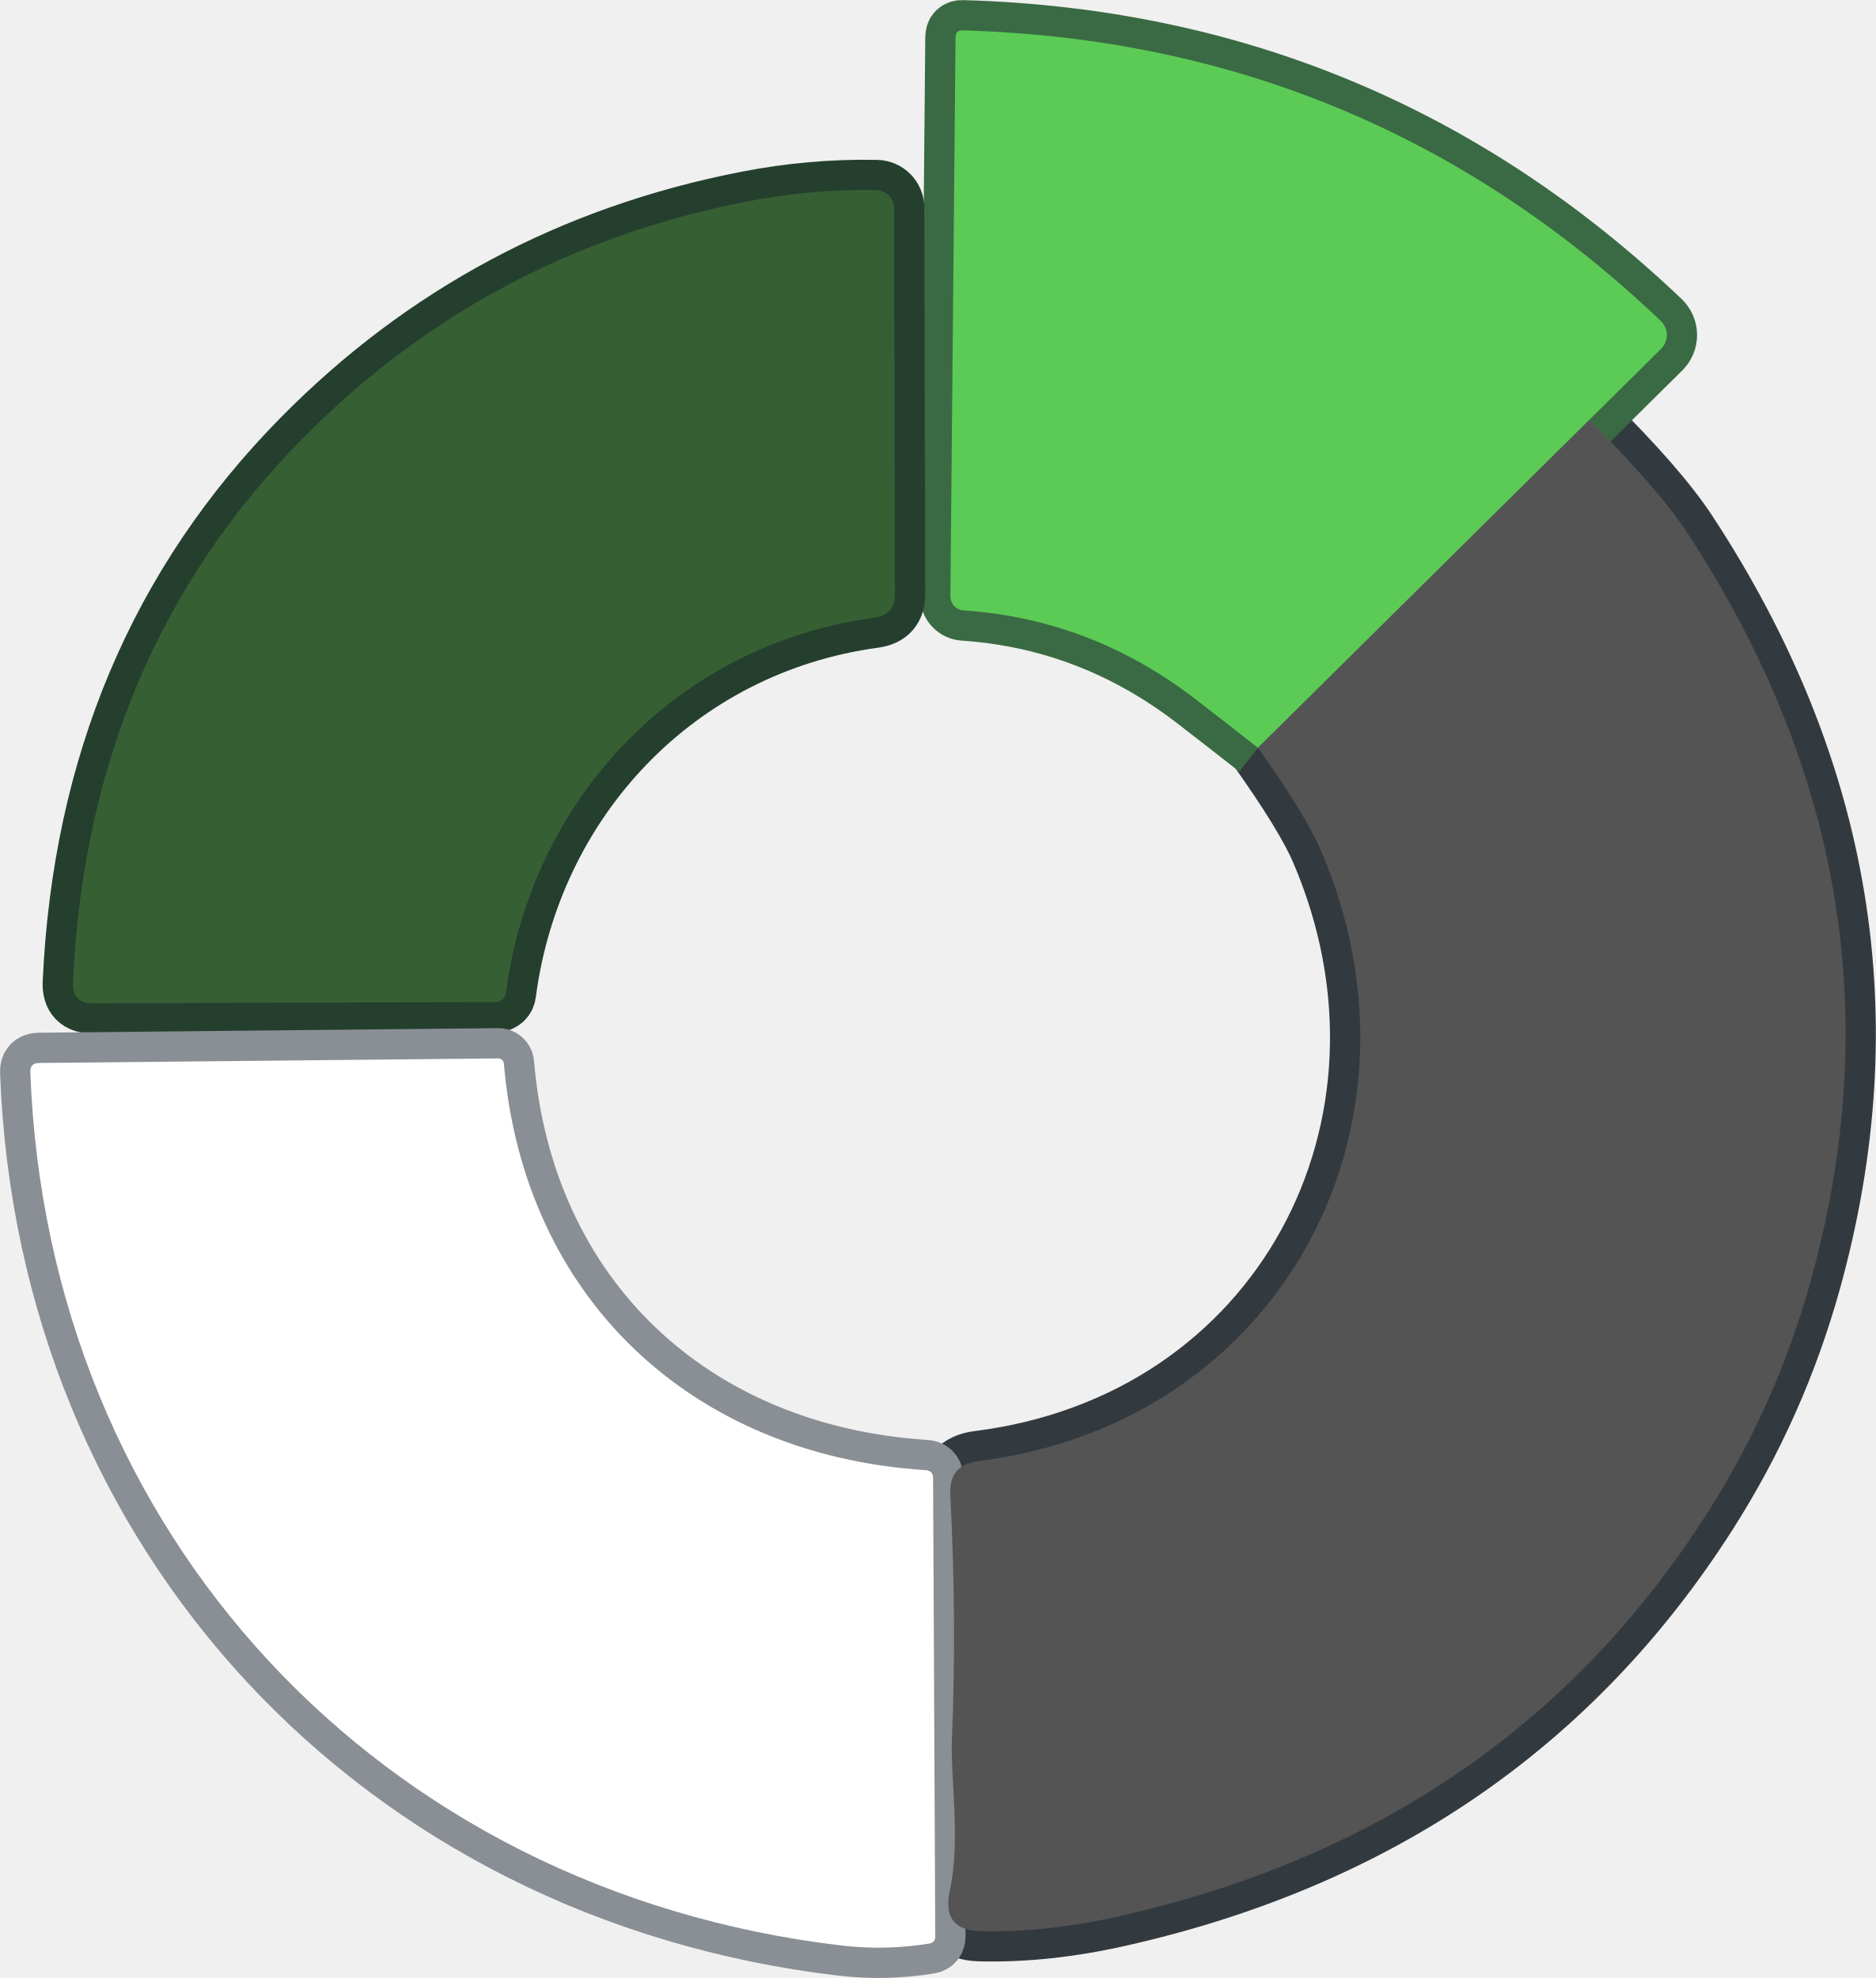
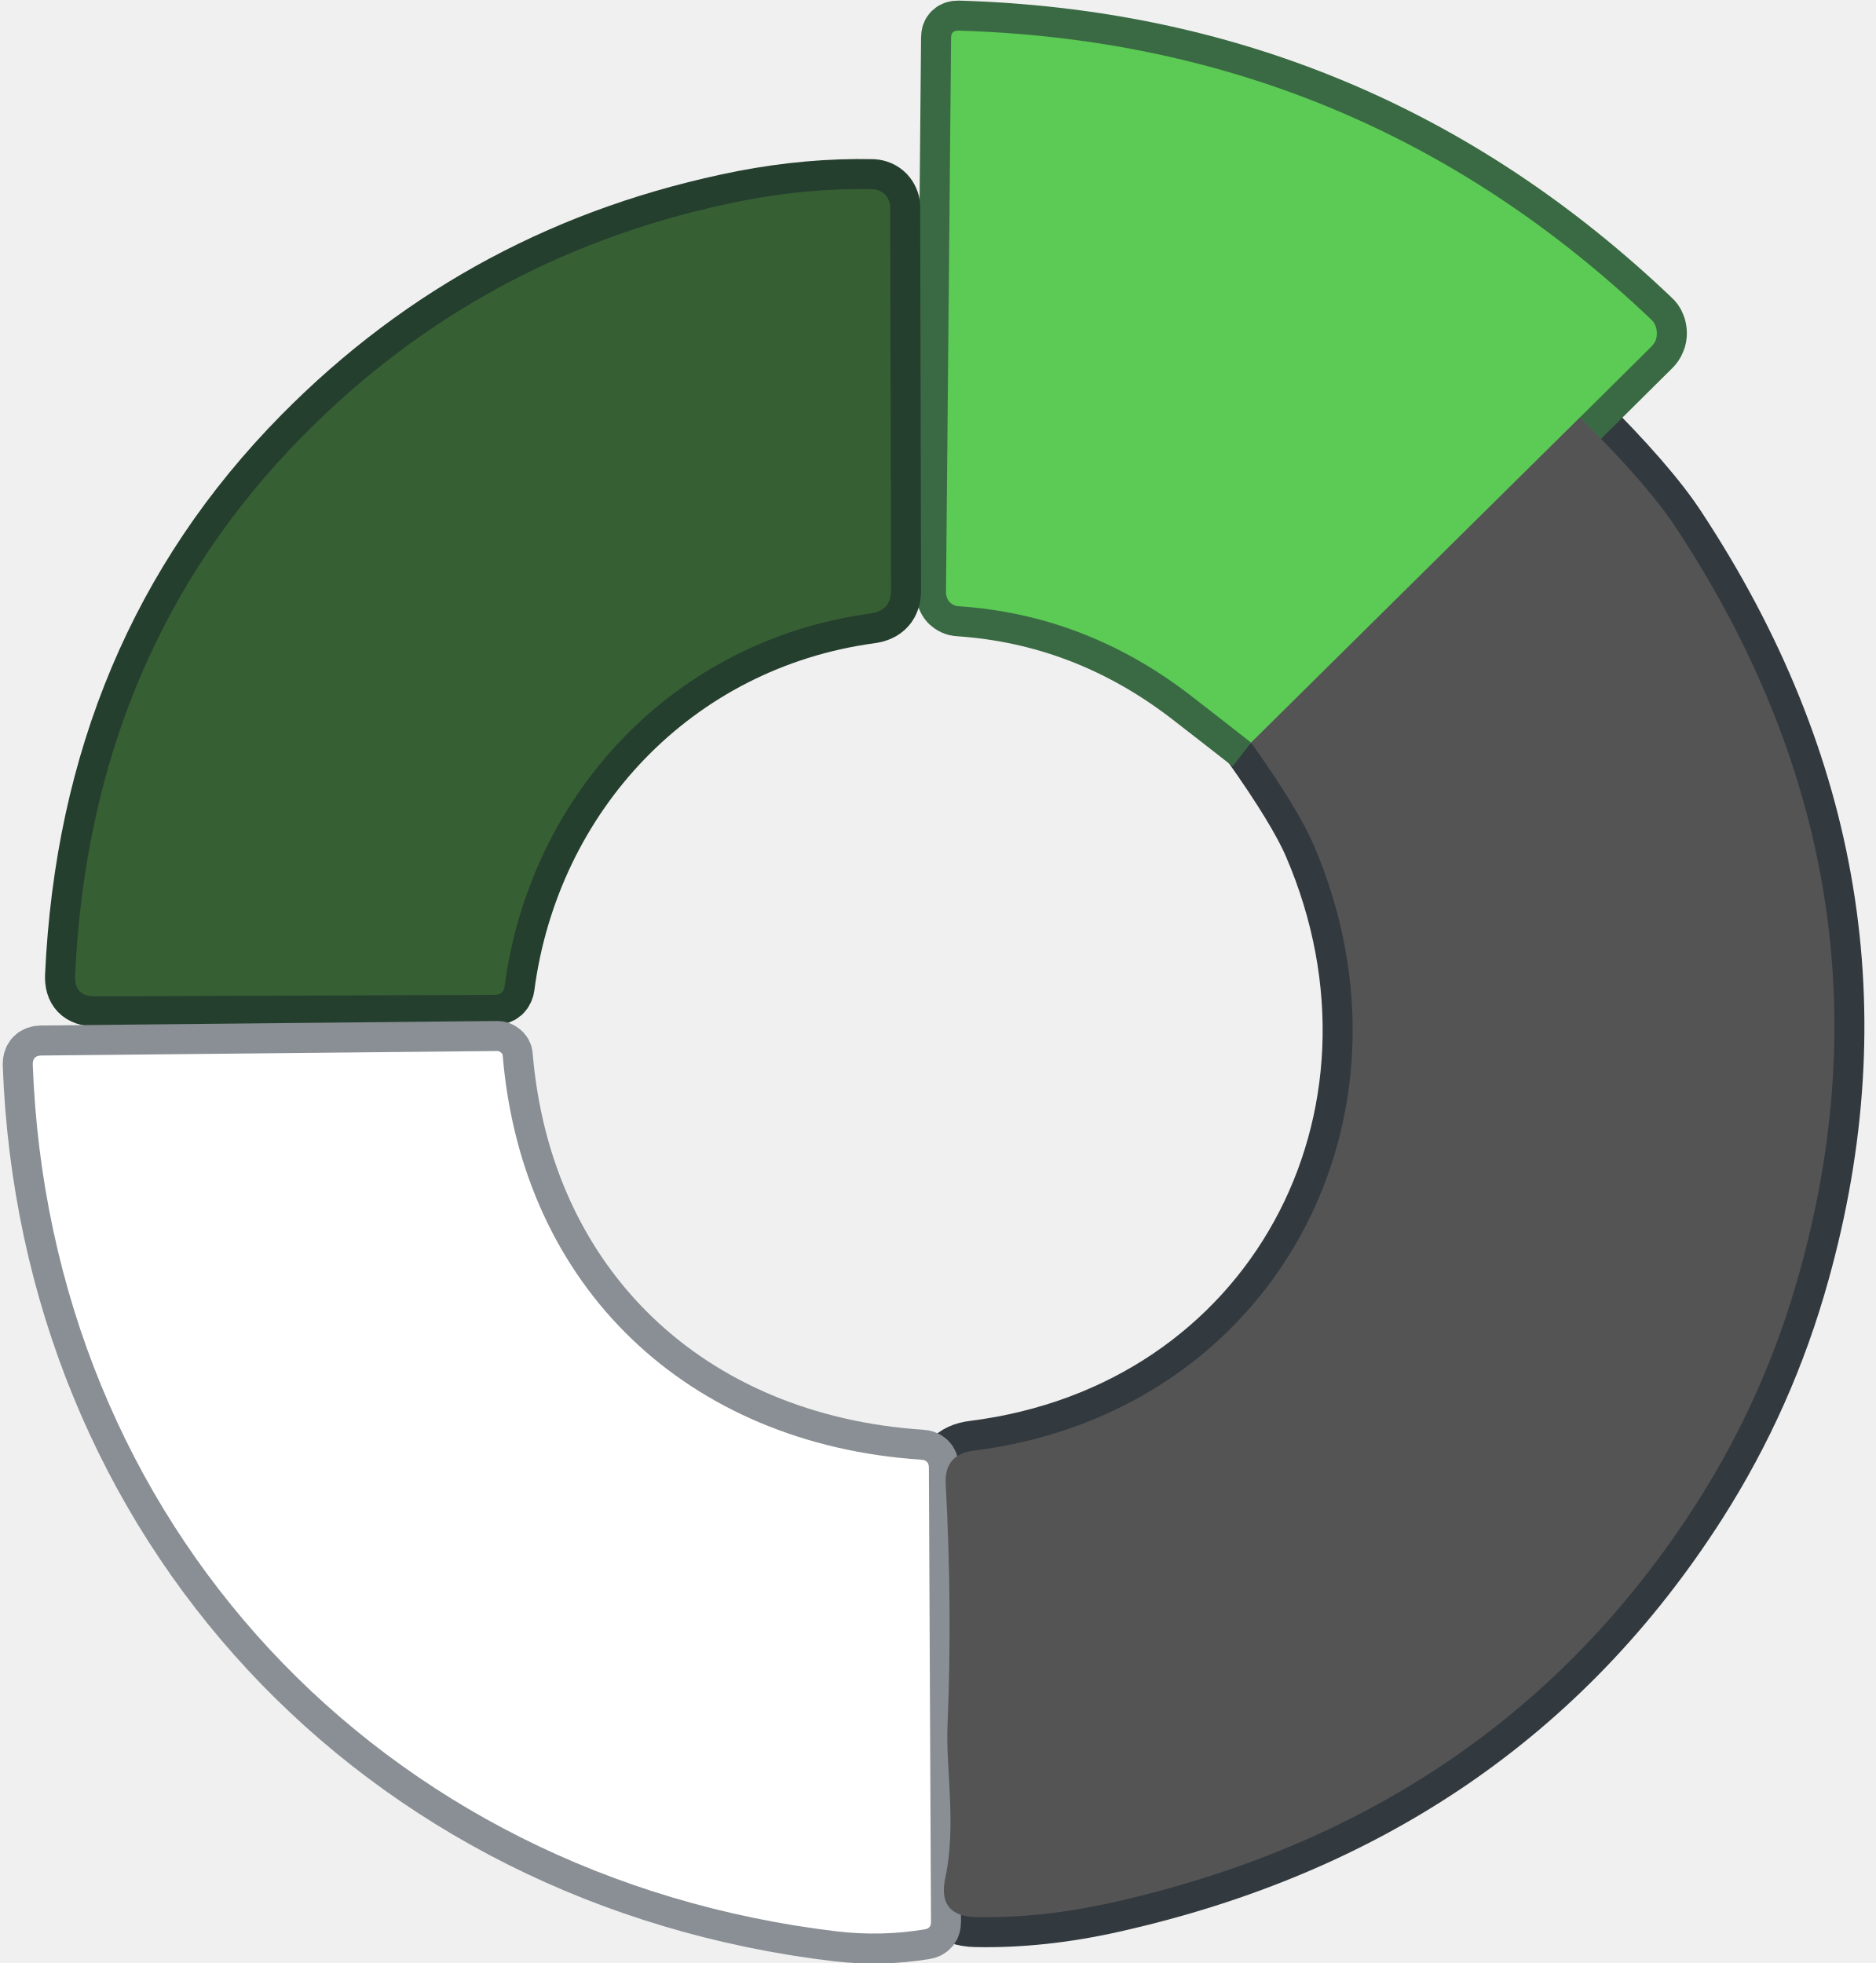
- <svg xmlns="http://www.w3.org/2000/svg" fill="none" viewBox="0.09 2.02 61.99 65.37">
-   <path d="M41.662 26.733C42.72 28.222 43.414 29.355 43.745 30.132C47.647 39.22 42.434 49.053 32.423 50.307C31.77 50.388 31.46 50.754 31.494 51.405C31.638 54.165 31.657 56.858 31.549 59.483C31.494 60.855 31.846 62.782 31.477 64.519C31.293 65.383 31.631 65.824 32.491 65.841C33.939 65.874 35.46 65.712 37.055 65.353C45.573 63.44 52.053 59.005 56.496 52.049C58.018 49.67 59.16 47.112 59.924 44.374C62.339 35.699 60.976 27.442 55.834 19.605C55.198 18.638 54.122 17.404 52.606 15.903" stroke="#333A3F" stroke-width="2" />
-   <path d="M52.606 15.903L54.982 13.551C55.043 13.49 55.092 13.418 55.125 13.338C55.158 13.258 55.174 13.173 55.174 13.086C55.173 13 55.155 12.915 55.12 12.836C55.086 12.757 55.036 12.685 54.973 12.625C48.514 6.477 40.826 3.277 31.91 3.024C31.751 3.018 31.671 3.094 31.668 3.251L31.498 21.726C31.497 21.845 31.541 21.959 31.623 22.046C31.704 22.133 31.816 22.186 31.935 22.193C34.743 22.384 37.29 23.356 39.575 25.109C40.276 25.65 40.972 26.192 41.662 26.733" stroke="#3A6A43" stroke-width="2" />
-   <path d="M52.606 15.903L41.662 26.733" stroke="#5B8559" stroke-width="2" />
-   <path d="M29.063 8.304C27.635 8.274 26.199 8.4 24.754 8.683C19.01 9.808 14.116 12.423 10.072 16.53C5.352 21.323 2.828 27.309 2.5 34.487C2.478 34.95 2.7 35.18 3.166 35.177L16.486 35.135C16.564 35.135 16.64 35.106 16.699 35.055C16.757 35.004 16.795 34.934 16.804 34.857C17.64 28.462 22.429 23.321 28.983 22.433C29.441 22.371 29.669 22.113 29.666 21.659L29.636 8.885C29.635 8.733 29.575 8.587 29.468 8.479C29.361 8.37 29.216 8.308 29.063 8.304Z" stroke="#253F2E" stroke-width="2" />
-   <path d="M30.675 50.606C22.904 50.105 17.394 44.879 16.741 37.163C16.736 37.118 16.715 37.076 16.681 37.046C16.648 37.015 16.604 36.999 16.558 36.999L1.376 37.15C1.181 37.153 1.086 37.251 1.092 37.445C1.652 52.705 12.643 64.511 27.893 66.316C28.857 66.431 29.824 66.41 30.794 66.253C30.93 66.231 30.998 66.151 30.998 66.013L30.926 50.867C30.926 50.704 30.842 50.617 30.675 50.606Z" stroke="#898F94" stroke-width="2" />
-   <path d="M52.606 15.903L41.662 26.733C40.972 26.192 40.276 25.65 39.575 25.109C37.29 23.356 34.743 22.384 31.935 22.193C31.816 22.186 31.704 22.133 31.623 22.046C31.542 21.959 31.497 21.845 31.498 21.726L31.668 3.251C31.671 3.094 31.751 3.018 31.91 3.024C40.826 3.277 48.514 6.477 54.973 12.625C55.036 12.685 55.086 12.757 55.12 12.836C55.155 12.915 55.173 13 55.174 13.086C55.175 13.173 55.158 13.258 55.125 13.338C55.092 13.418 55.043 13.49 54.982 13.551L52.606 15.903Z" fill="#5BCB55" />
-   <path d="M29.063 8.304C29.216 8.308 29.361 8.37 29.468 8.479C29.575 8.587 29.635 8.733 29.636 8.885L29.666 21.659C29.669 22.113 29.441 22.371 28.983 22.433C22.429 23.321 17.64 28.462 16.804 34.857C16.795 34.934 16.757 35.004 16.699 35.055C16.64 35.106 16.564 35.135 16.486 35.135L3.166 35.177C2.7 35.18 2.478 34.95 2.5 34.487C2.828 27.309 5.352 21.323 10.072 16.53C14.116 12.423 19.01 9.808 24.754 8.683C26.199 8.4 27.635 8.274 29.063 8.304Z" fill="#375F34" />
-   <path d="M52.606 15.903C54.122 17.404 55.198 18.638 55.834 19.605C60.976 27.442 62.339 35.699 59.924 44.374C59.16 47.112 58.018 49.67 56.496 52.049C52.053 59.005 45.573 63.44 37.055 65.353C35.46 65.712 33.939 65.874 32.491 65.841C31.631 65.824 31.293 65.383 31.477 64.519C31.846 62.782 31.494 60.855 31.549 59.483C31.657 56.858 31.638 54.165 31.494 51.405C31.46 50.754 31.77 50.388 32.423 50.307C42.434 49.053 47.648 39.22 43.745 30.132C43.414 29.355 42.72 28.222 41.662 26.733L52.606 15.903Z" fill="#545455" />
-   <path d="M16.741 37.163C17.394 44.879 22.904 50.105 30.675 50.606C30.842 50.617 30.926 50.704 30.926 50.867L30.998 66.013C30.998 66.151 30.93 66.231 30.794 66.253C29.824 66.41 28.857 66.431 27.893 66.316C12.643 64.511 1.652 52.705 1.092 37.445C1.086 37.251 1.181 37.153 1.376 37.15L16.558 36.999C16.604 36.999 16.648 37.015 16.681 37.046C16.715 37.076 16.736 37.118 16.741 37.163Z" fill="white" />
+ <svg xmlns="http://www.w3.org/2000/svg" width="62.45" height="65.37">
+   <g class="layer">
+     <path d="m41.66,24.73c1.06,1.49 1.75,2.63 2.08,3.4c3.91,9.09 -1.31,18.92 -11.32,20.18c-0.65,0.08 -0.96,0.44 -0.93,1.1c0.15,2.76 0.17,5.45 0.06,8.07c-0.06,1.37 0.3,3.3 -0.07,5.04c-0.19,0.86 0.15,1.3 1.01,1.32c1.45,0.03 2.97,-0.13 4.57,-0.49c8.51,-1.91 14.99,-6.34 19.44,-13.3c1.52,-2.38 2.66,-4.94 3.42,-7.68c2.42,-8.67 1.06,-16.93 -4.09,-24.76c-0.63,-0.97 -1.71,-2.21 -3.22,-3.71" id="svg_1" stroke="#333A3F" stroke-width="2" />
+     <path d="m52.61,13.9l2.37,-2.35c0.06,-0.06 0.11,-0.13 0.14,-0.21c0.04,-0.08 0.05,-0.17 0.05,-0.25c0,-0.09 -0.02,-0.18 -0.05,-0.25c-0.03,-0.08 -0.08,-0.15 -0.15,-0.21c-6.46,-6.15 -14.14,-9.35 -23.06,-9.61c-0.16,0 -0.24,0.07 -0.24,0.23l-0.17,18.48c0,0.11 0.04,0.23 0.12,0.32c0.08,0.08 0.2,0.14 0.32,0.14c2.8,0.19 5.35,1.17 7.64,2.92c0.7,0.54 1.39,1.08 2.08,1.62" id="svg_2" stroke="#3A6A43" stroke-width="2" />
+     <path d="m52.61,13.9l-10.95,10.83" id="svg_3" stroke="#5B8559" stroke-width="2" />
+     <path d="m29.06,6.3c-1.42,-0.03 -2.86,0.1 -4.31,0.38c-5.74,1.13 -10.63,3.74 -14.68,7.85c-4.72,4.79 -7.24,10.78 -7.57,17.96c-0.02,0.46 0.2,0.69 0.67,0.69l13.32,-0.05c0.07,0 0.15,-0.02 0.21,-0.07c0.06,-0.06 0.09,-0.13 0.1,-0.2c0.84,-6.4 5.63,-11.54 12.18,-12.43c0.46,-0.06 0.69,-0.32 0.69,-0.77l-0.03,-12.78c0,-0.15 -0.07,-0.29 -0.17,-0.4c-0.11,-0.11 -0.25,-0.17 -0.41,-0.18z" id="svg_4" stroke="#253F2E" stroke-width="2" />
+     <path d="m30.68,48.61c-7.78,-0.51 -13.29,-5.73 -13.94,-13.45c0,-0.04 -0.02,-0.08 -0.06,-0.11c-0.03,-0.03 -0.08,-0.05 -0.12,-0.05l-15.18,0.15c-0.2,0 -0.29,0.1 -0.29,0.29c0.56,15.27 11.55,27.07 26.8,28.88c0.97,0.11 1.93,0.09 2.9,-0.07c0.14,-0.02 0.21,-0.1 0.21,-0.24l-0.07,-15.14c0,-0.17 -0.09,-0.25 -0.25,-0.26z" id="svg_5" stroke="#898F94" stroke-width="2" />
+     <path d="m52.61,13.9l-10.95,10.83c-0.69,-0.54 -1.38,-1.08 -2.08,-1.62c-2.29,-1.75 -4.84,-2.73 -7.64,-2.92c-0.12,0 -0.24,-0.06 -0.32,-0.14c-0.08,-0.09 -0.12,-0.21 -0.12,-0.32l0.17,-18.48c0,-0.16 0.08,-0.23 0.24,-0.23c8.92,0.26 16.6,3.46 23.06,9.61c0.07,0.06 0.12,0.13 0.15,0.21c0.03,0.07 0.05,0.16 0.05,0.25c0,0.08 -0.01,0.17 -0.04,0.25c-0.04,0.08 -0.09,0.15 -0.15,0.21l-2.37,2.35z" fill="#5BCB55" id="svg_6" />
+     <path d="m29.06,6.3c0.16,0.01 0.3,0.07 0.41,0.18c0.1,0.11 0.17,0.25 0.17,0.4l0.03,12.78c0,0.45 -0.23,0.71 -0.69,0.77c-6.55,0.89 -11.34,6.03 -12.18,12.43c-0.01,0.07 -0.04,0.14 -0.1,0.2c-0.06,0.05 -0.14,0.07 -0.21,0.07l-13.32,0.05c-0.47,0 -0.69,-0.23 -0.67,-0.69c0.33,-7.18 2.85,-13.17 7.57,-17.96c4.05,-4.11 8.94,-6.72 14.68,-7.85c1.45,-0.28 2.89,-0.41 4.31,-0.38z" fill="#375F34" id="svg_7" />
+     <path d="m52.61,13.9c1.51,1.5 2.59,2.74 3.22,3.71c5.15,7.83 6.51,16.09 4.09,24.76c-0.76,2.74 -1.9,5.3 -3.42,7.68c-4.45,6.96 -10.93,11.39 -19.44,13.3c-1.6,0.36 -3.12,0.52 -4.57,0.49c-0.86,-0.02 -1.2,-0.46 -1.01,-1.32c0.37,-1.74 0.01,-3.67 0.07,-5.04c0.11,-2.62 0.09,-5.31 -0.06,-8.07c-0.03,-0.66 0.28,-1.02 0.93,-1.1c10.01,-1.26 15.23,-11.09 11.32,-20.18c-0.33,-0.77 -1.02,-1.91 -2.08,-3.4l10.95,-10.83z" fill="#545455" id="svg_8" />
+     <path d="m16.74,35.16c0.65,7.72 6.16,12.94 13.94,13.45c0.16,0.01 0.25,0.09 0.25,0.26l0.07,15.14c0,0.14 -0.07,0.22 -0.21,0.24c-0.97,0.16 -1.93,0.18 -2.9,0.07c-15.25,-1.81 -26.24,-13.61 -26.8,-28.88c0,-0.19 0.09,-0.29 0.29,-0.29l15.18,-0.15c0.04,0 0.09,0.02 0.12,0.05c0.04,0.03 0.06,0.07 0.06,0.11z" fill="white" id="svg_9" />
+   </g>
</svg>
